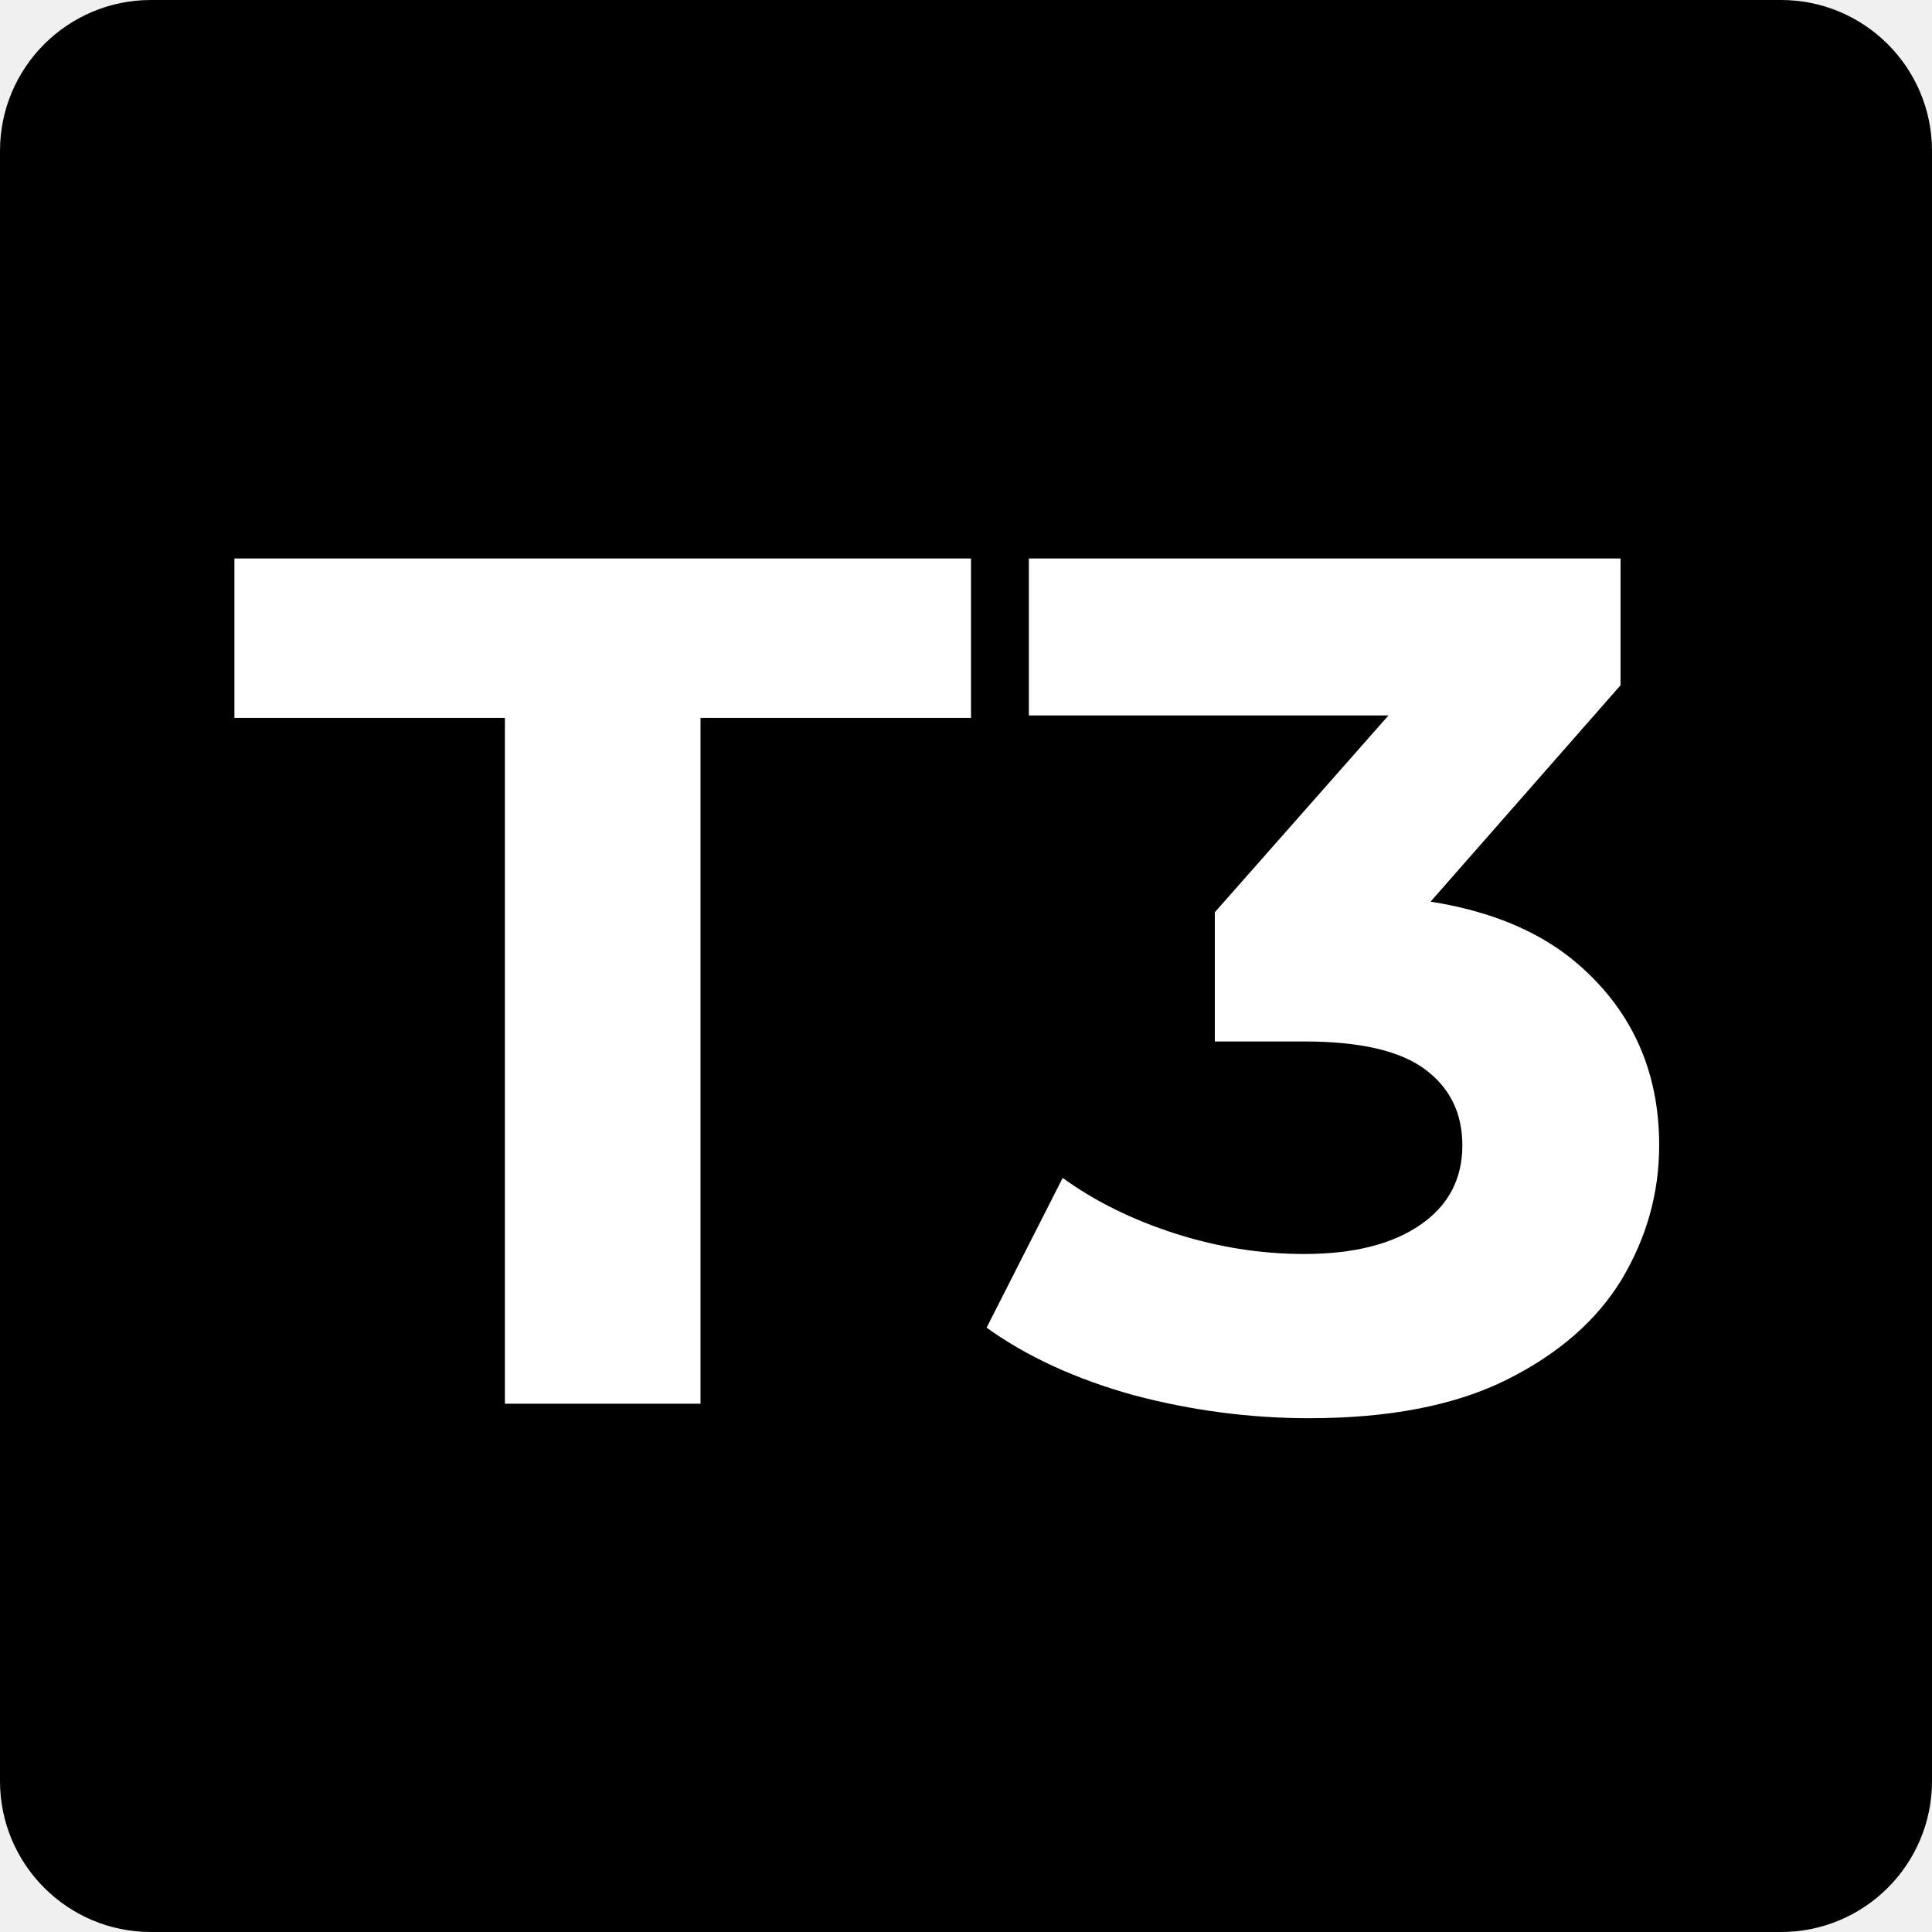
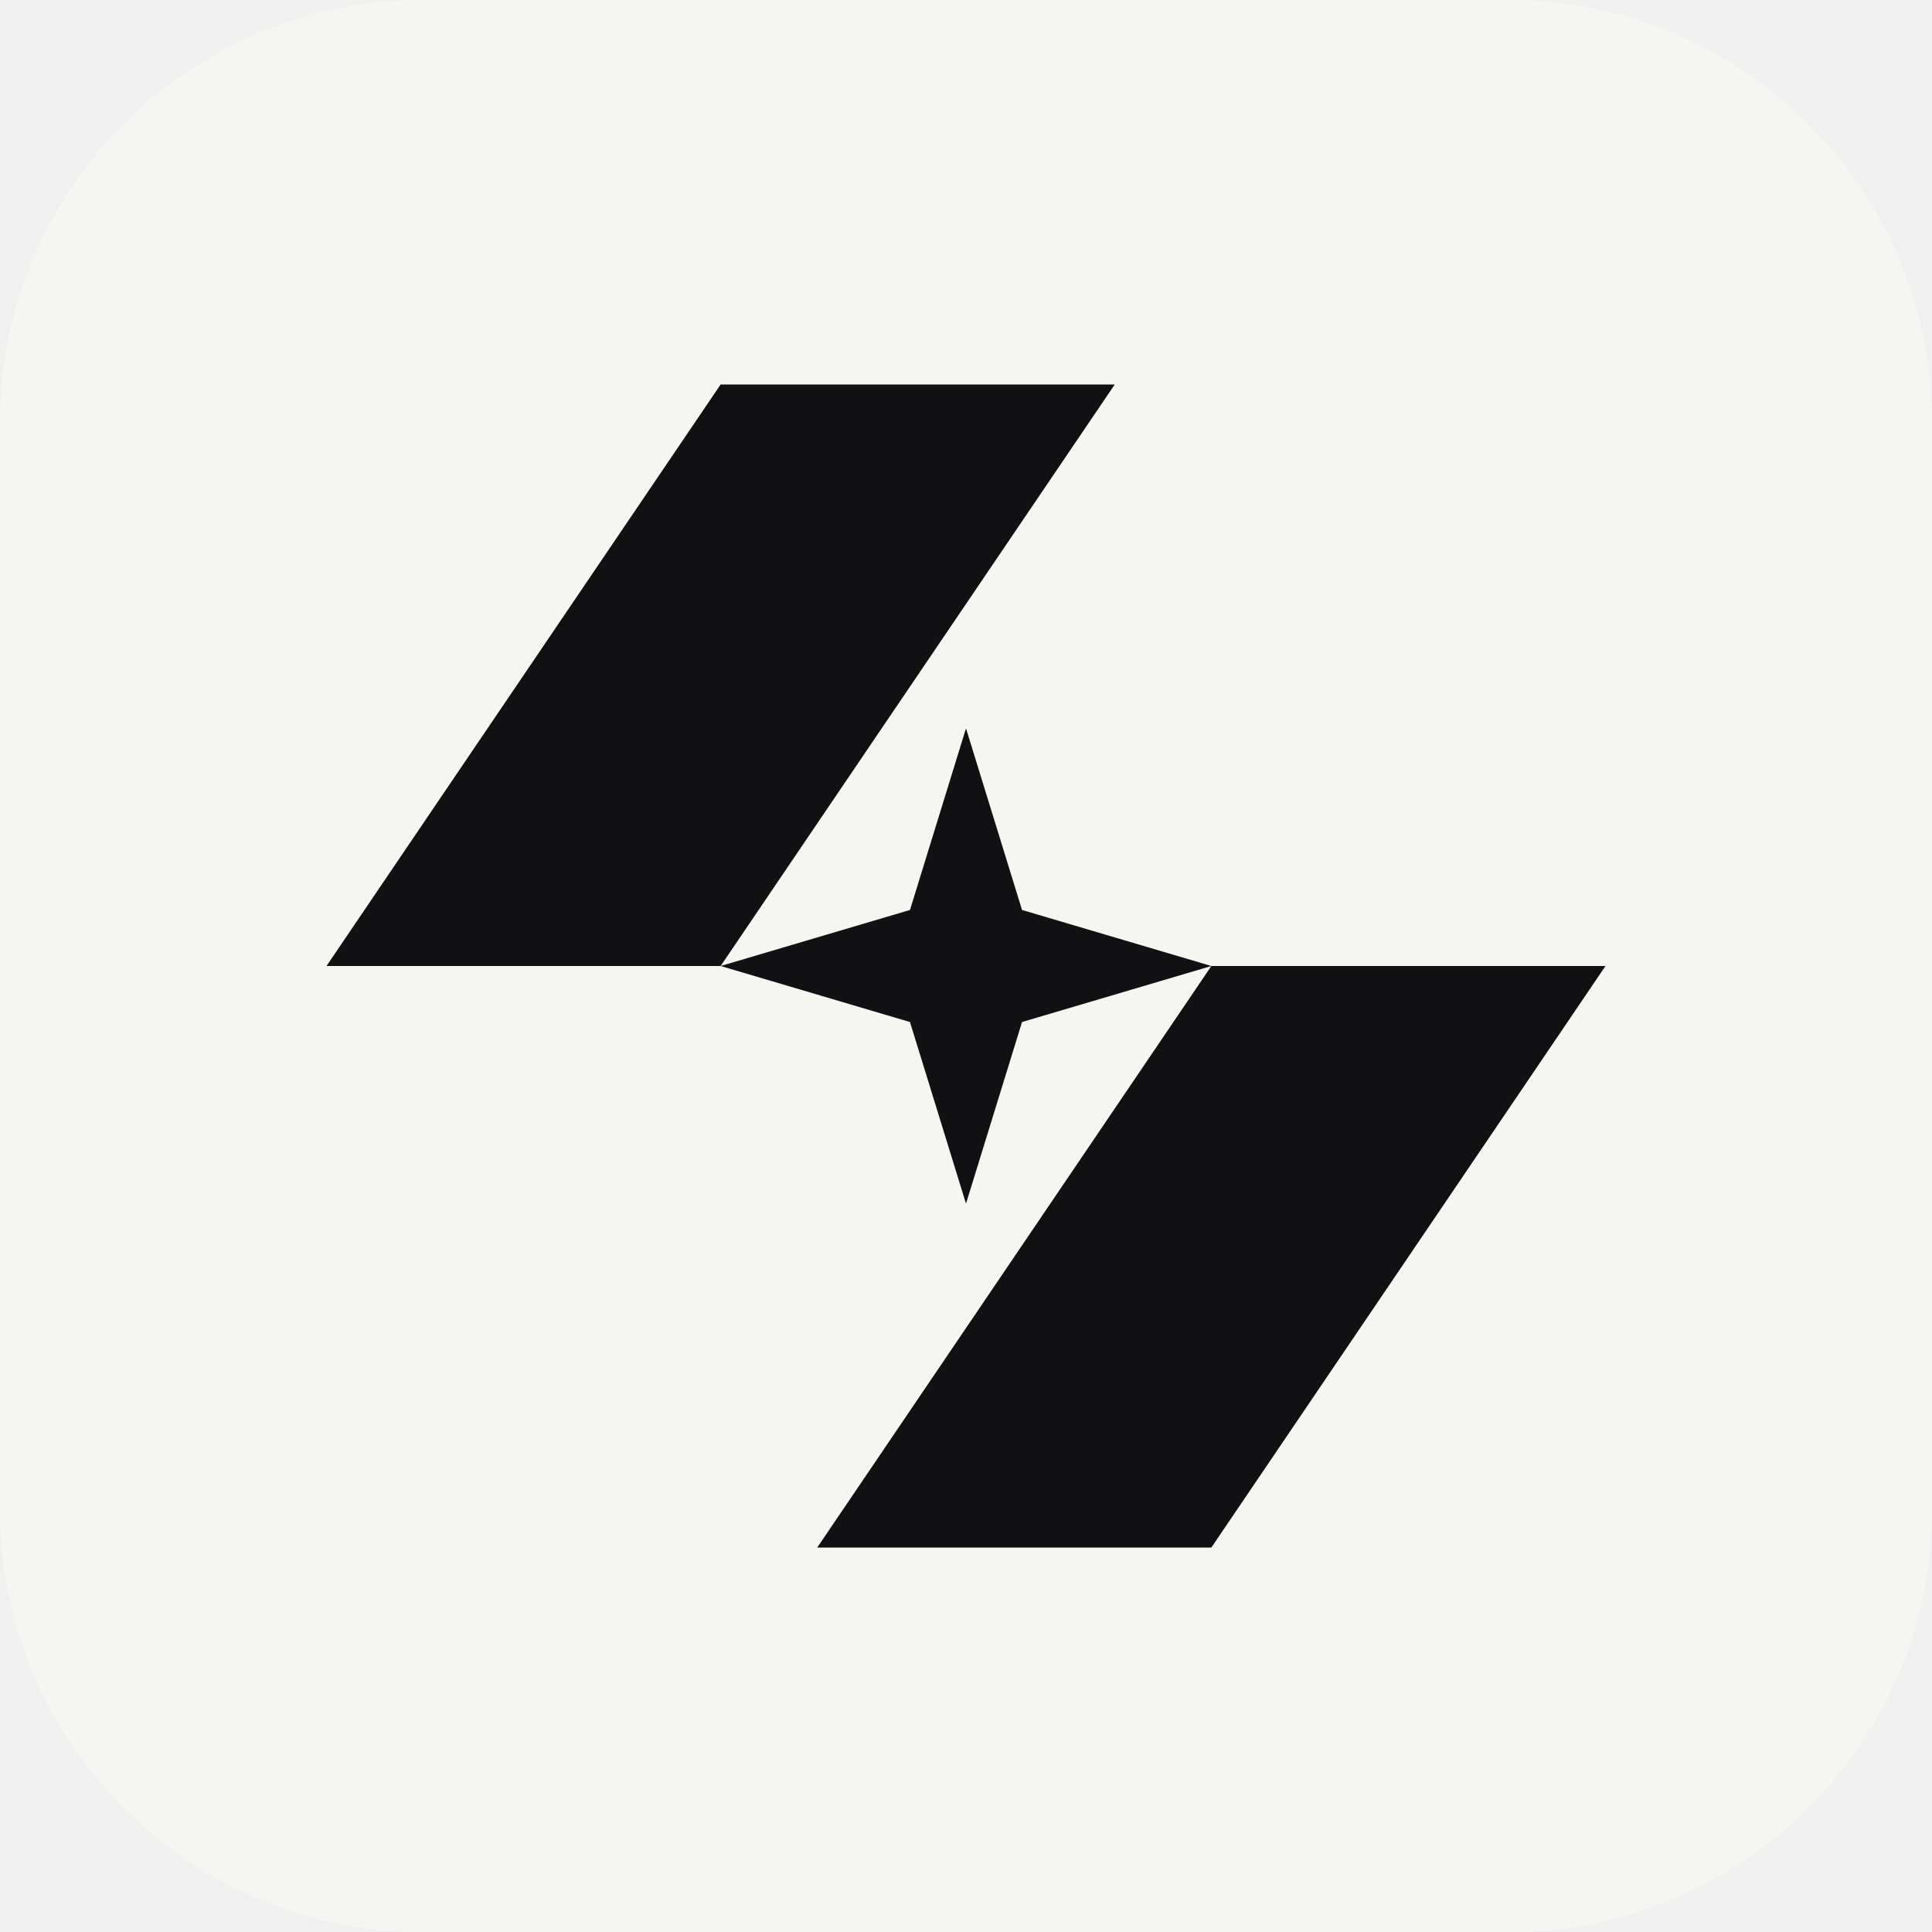
<svg xmlns="http://www.w3.org/2000/svg" width="128" height="128" viewBox="0 0 128 128" fill="none">
-   <path d="M0 10C0 4.477 4.477 0 10 0H118C123.523 0 128 4.477 128 10V118C128 123.523 123.523 128 118 128H10C4.477 128 0 123.523 0 118V10Z" fill="black" />
-   <path d="M33.451 93V47.56H15.531V37H64.331V47.56H46.411V93H33.451ZM86.725 93.96C82.832 93.96 78.965 93.453 75.125 92.44C71.285 91.373 68.032 89.88 65.365 87.96L70.405 78.04C72.539 79.587 75.019 80.813 77.845 81.72C80.672 82.627 83.525 83.08 86.405 83.08C89.659 83.08 92.219 82.44 94.085 81.16C95.952 79.88 96.885 78.12 96.885 75.88C96.885 73.747 96.059 72.067 94.405 70.84C92.752 69.613 90.085 69 86.405 69H80.485V60.44L96.085 42.76L97.525 47.4H68.165V37H107.365V45.4L91.845 63.08L85.285 59.32H89.045C95.925 59.32 101.125 60.867 104.645 63.96C108.165 67.053 109.925 71.027 109.925 75.88C109.925 79.027 109.099 81.987 107.445 84.76C105.792 87.48 103.259 89.693 99.845 91.4C96.432 93.107 92.059 93.96 86.725 93.96Z" fill="white" />
+   <rect width="128" height="128" rx="28" fill="#F5F5F2" />
+   <path d="M21.632 64H47.744L73.856 25.472H47.744L21.632 64ZM80.256 64H106.368L80.256 102.528H54.144L80.256 64ZM64 48.256L67.712 60.288L80.256 64L67.712 67.712L64 79.744L60.288 67.712L47.744 64L60.288 60.288L64 48.256Z" fill="#111113" />
</svg>
